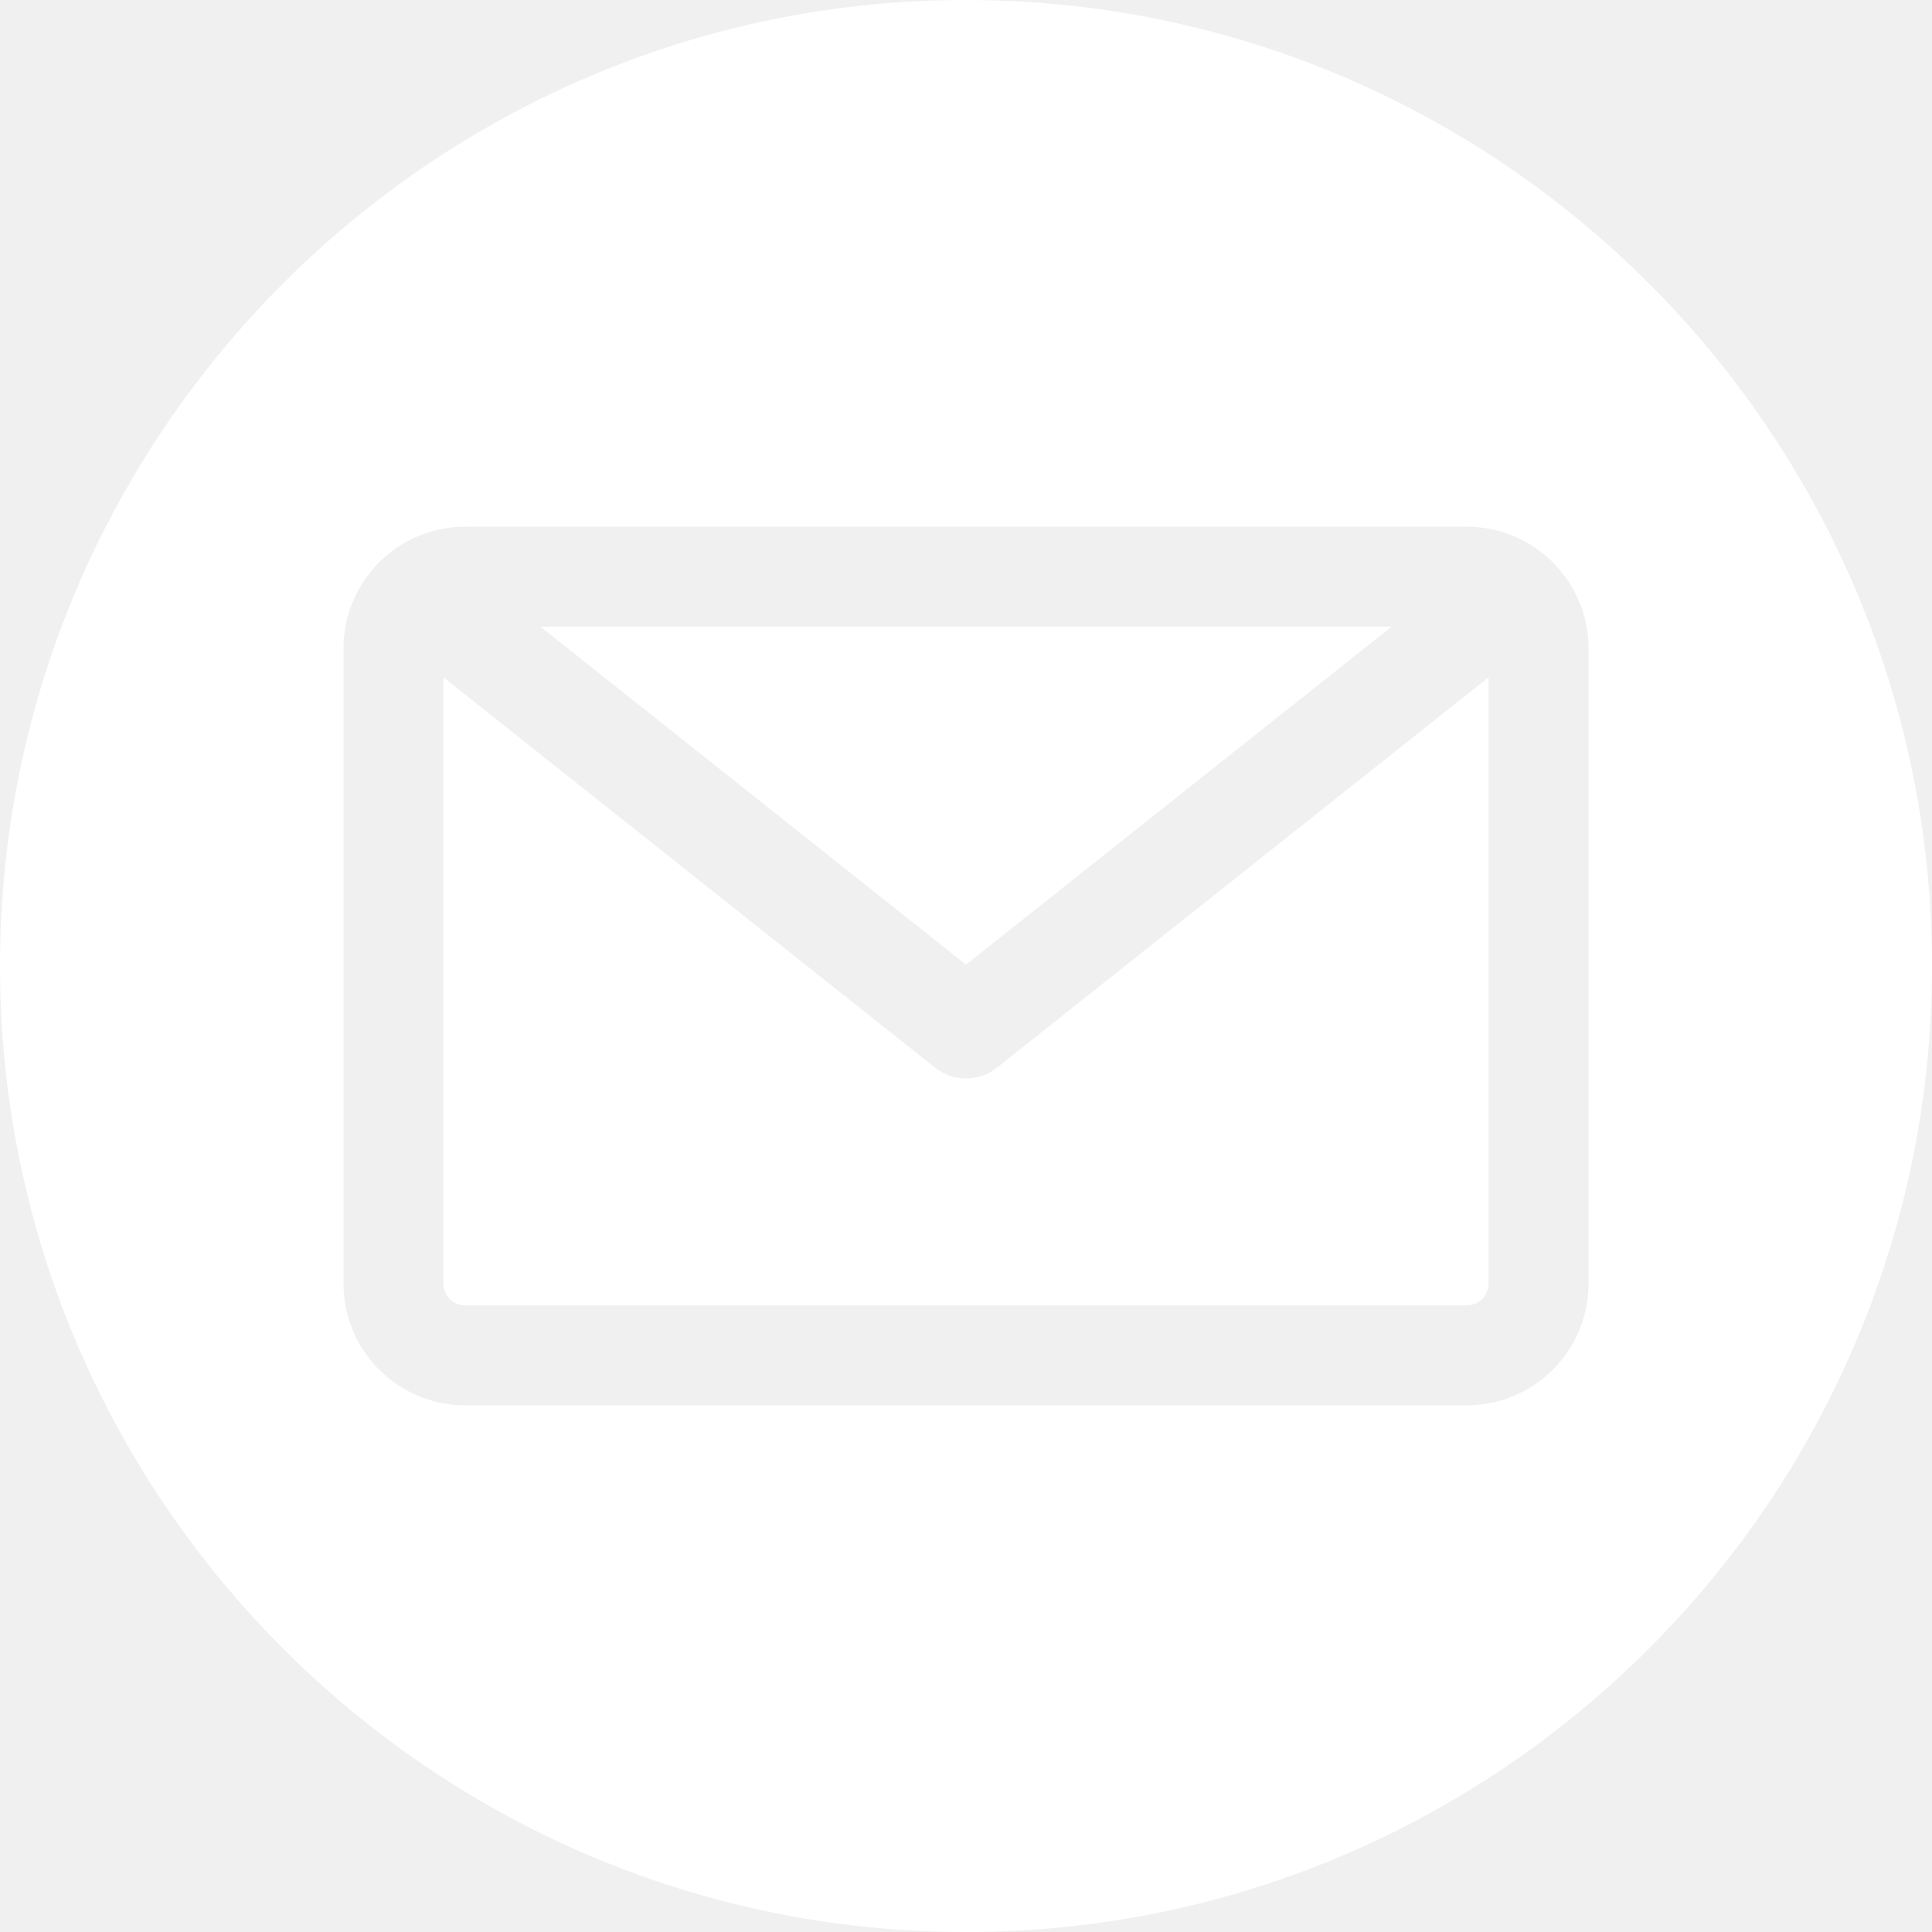
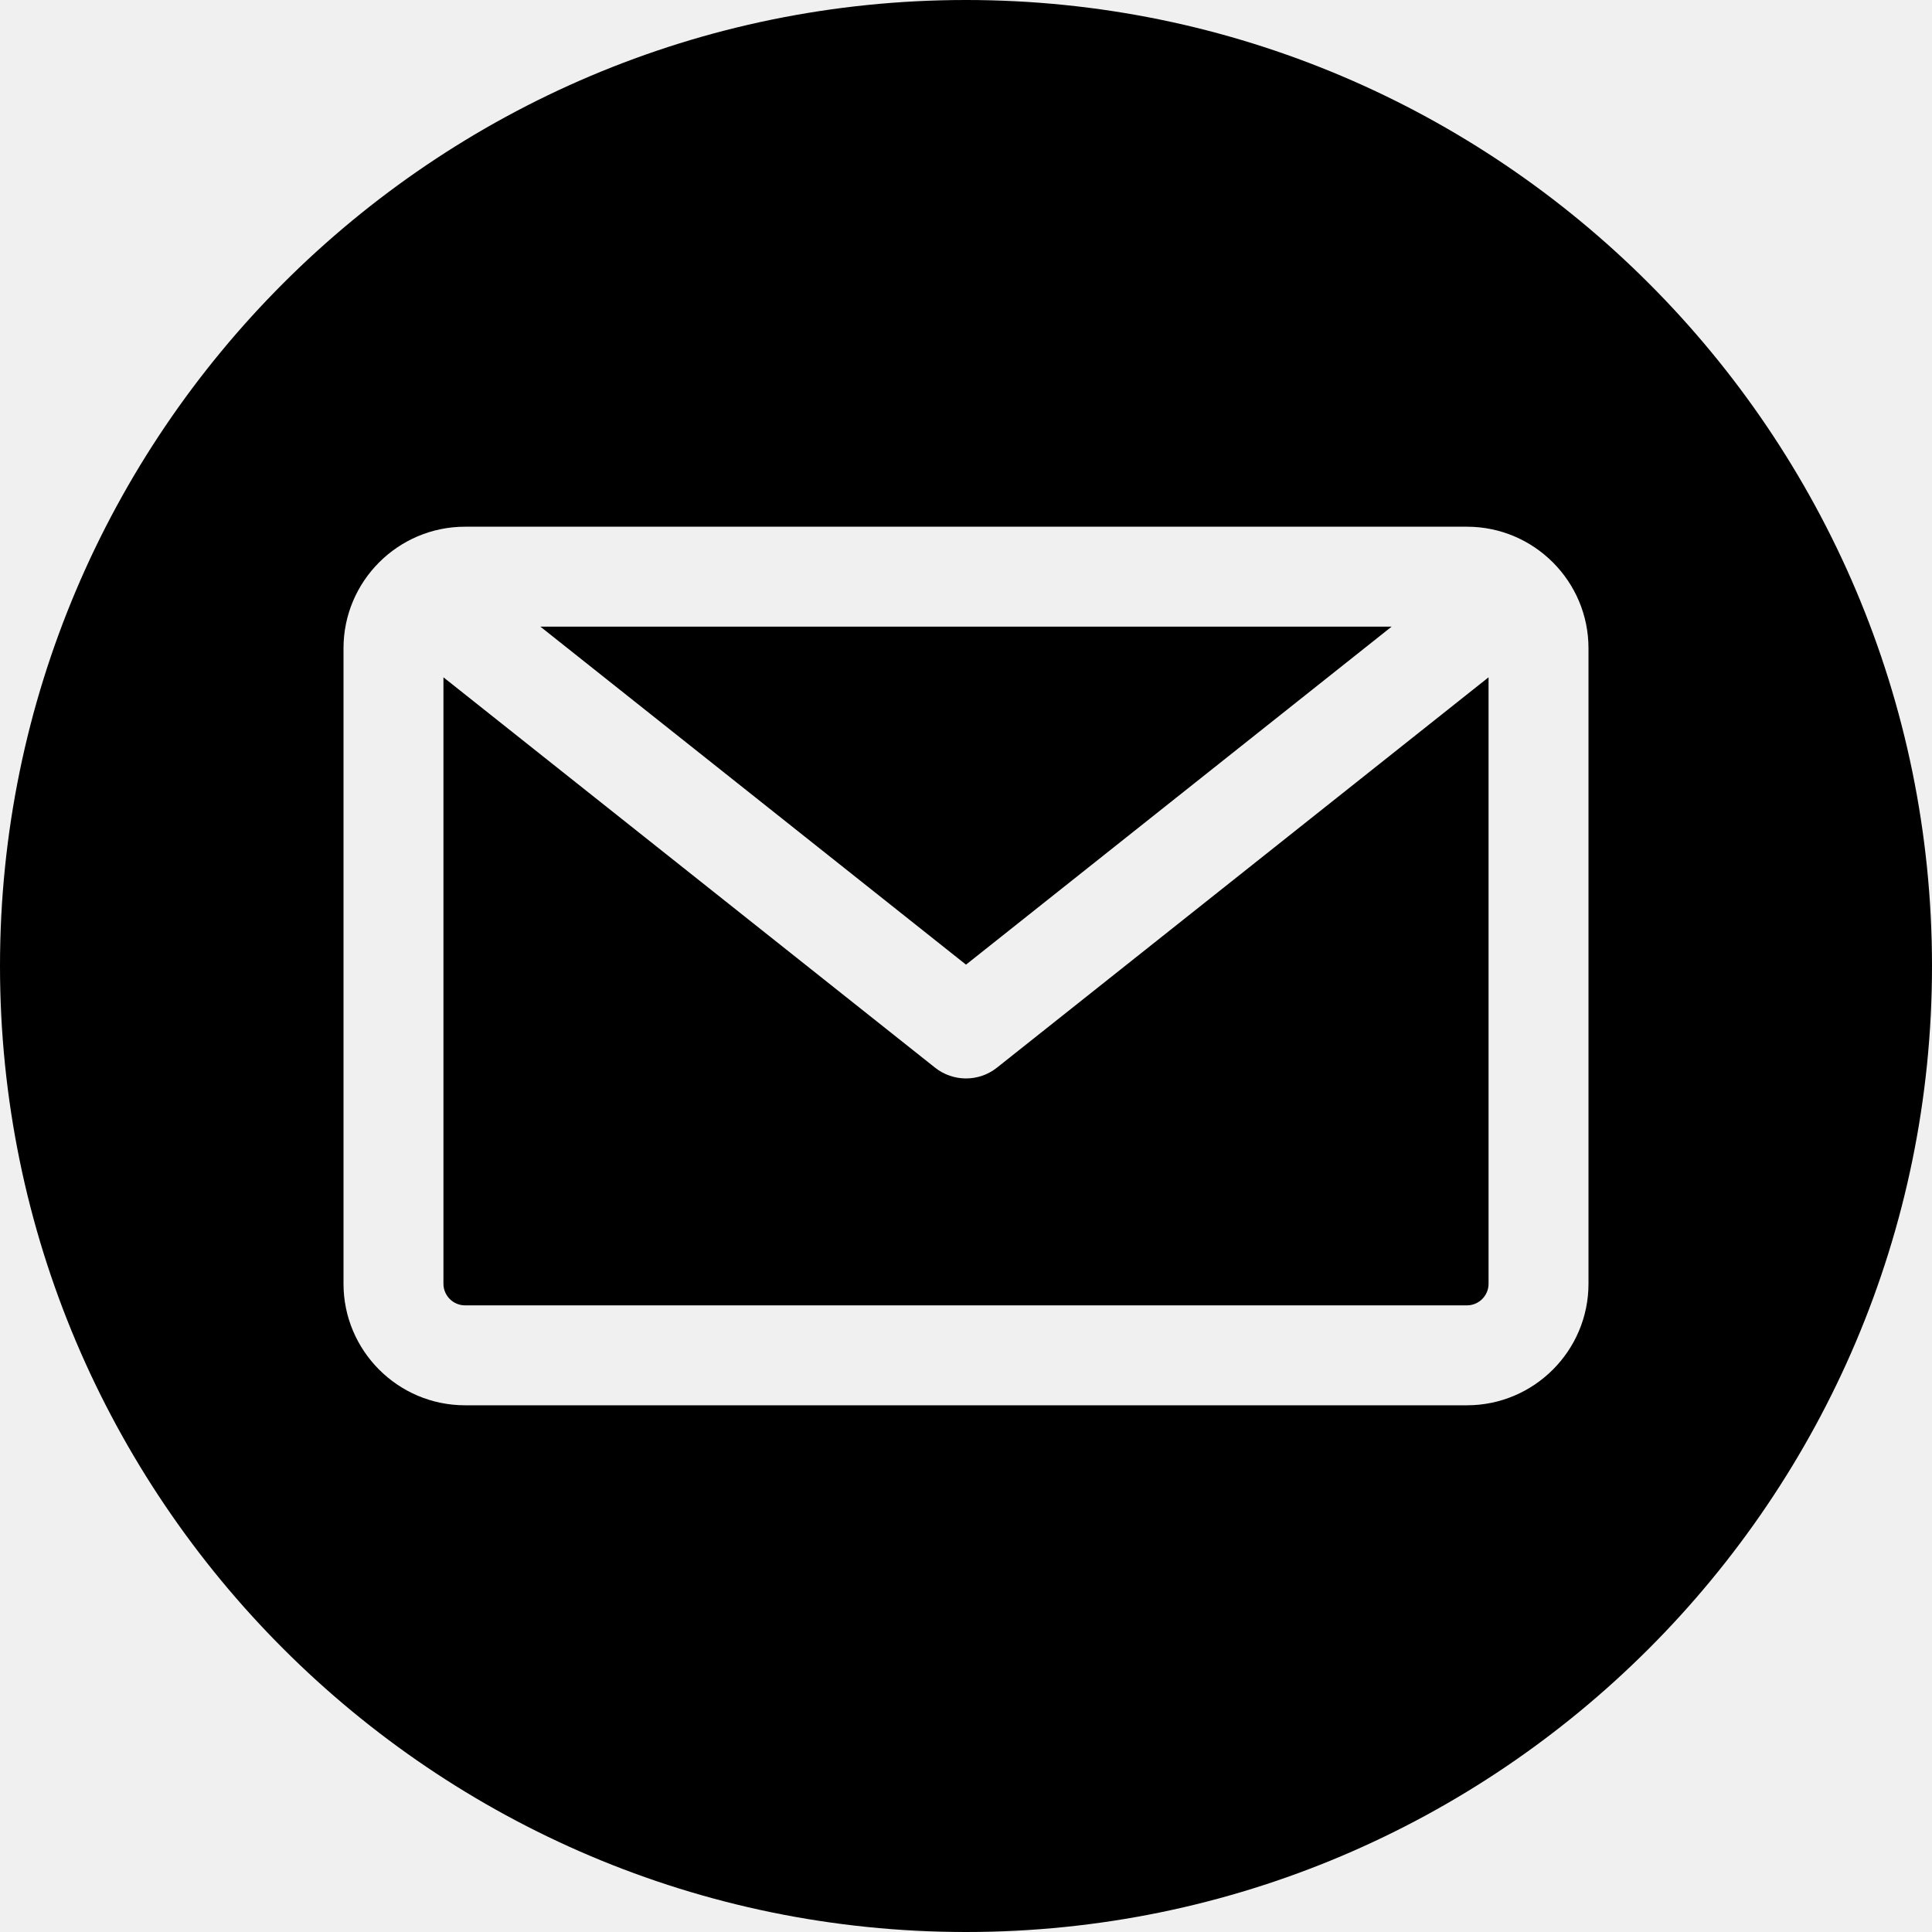
<svg xmlns="http://www.w3.org/2000/svg" width="40" height="40" viewBox="0 0 40 40" fill="none">
  <g clip-path="url(#clip0_506_18)">
-     <path fill-rule="evenodd" clip-rule="evenodd" d="M20 40C8.972 40 0 31.028 0 20C0 8.972 8.972 0 20 0C31.028 0 40 8.972 40 20C40 31.028 31.028 40 20 40ZM30.372 27.026C30.618 27.026 30.819 26.825 30.819 26.579V14.023L20.643 22.103C20.455 22.253 20.227 22.328 20 22.328C19.773 22.328 19.545 22.253 19.357 22.103L9.181 14.023V26.579C9.181 26.825 9.382 27.026 9.628 27.026H30.372ZM28.812 12.974L20 19.972L11.188 12.974H28.812ZM32.888 13.421V26.579C32.888 27.966 31.759 29.095 30.372 29.095H9.628C8.241 29.095 7.112 27.966 7.112 26.579V13.421C7.112 12.034 8.241 10.905 9.628 10.905H30.372C31.759 10.905 32.888 12.034 32.888 13.421Z" fill="white" />
+     <path fill-rule="evenodd" clip-rule="evenodd" d="M20 40C8.972 40 0 31.028 0 20C0 8.972 8.972 0 20 0C31.028 0 40 8.972 40 20C40 31.028 31.028 40 20 40ZM30.372 27.026C30.618 27.026 30.819 26.825 30.819 26.579V14.023L20.643 22.103C20.455 22.253 20.227 22.328 20 22.328C19.773 22.328 19.545 22.253 19.357 22.103L9.181 14.023V26.579C9.181 26.825 9.382 27.026 9.628 27.026H30.372ZM28.812 12.974L20 19.972L11.188 12.974H28.812ZM32.888 13.421V26.579C32.888 27.966 31.759 29.095 30.372 29.095H9.628C8.241 29.095 7.112 27.966 7.112 26.579V13.421C7.112 12.034 8.241 10.905 9.628 10.905H30.372C31.759 10.905 32.888 12.034 32.888 13.421Z" fill="#000" />
  </g>
  <defs>
    <clipPath id="clip0_506_18">
      <rect width="40" height="40" fill="white" />
    </clipPath>
  </defs>
</svg>
